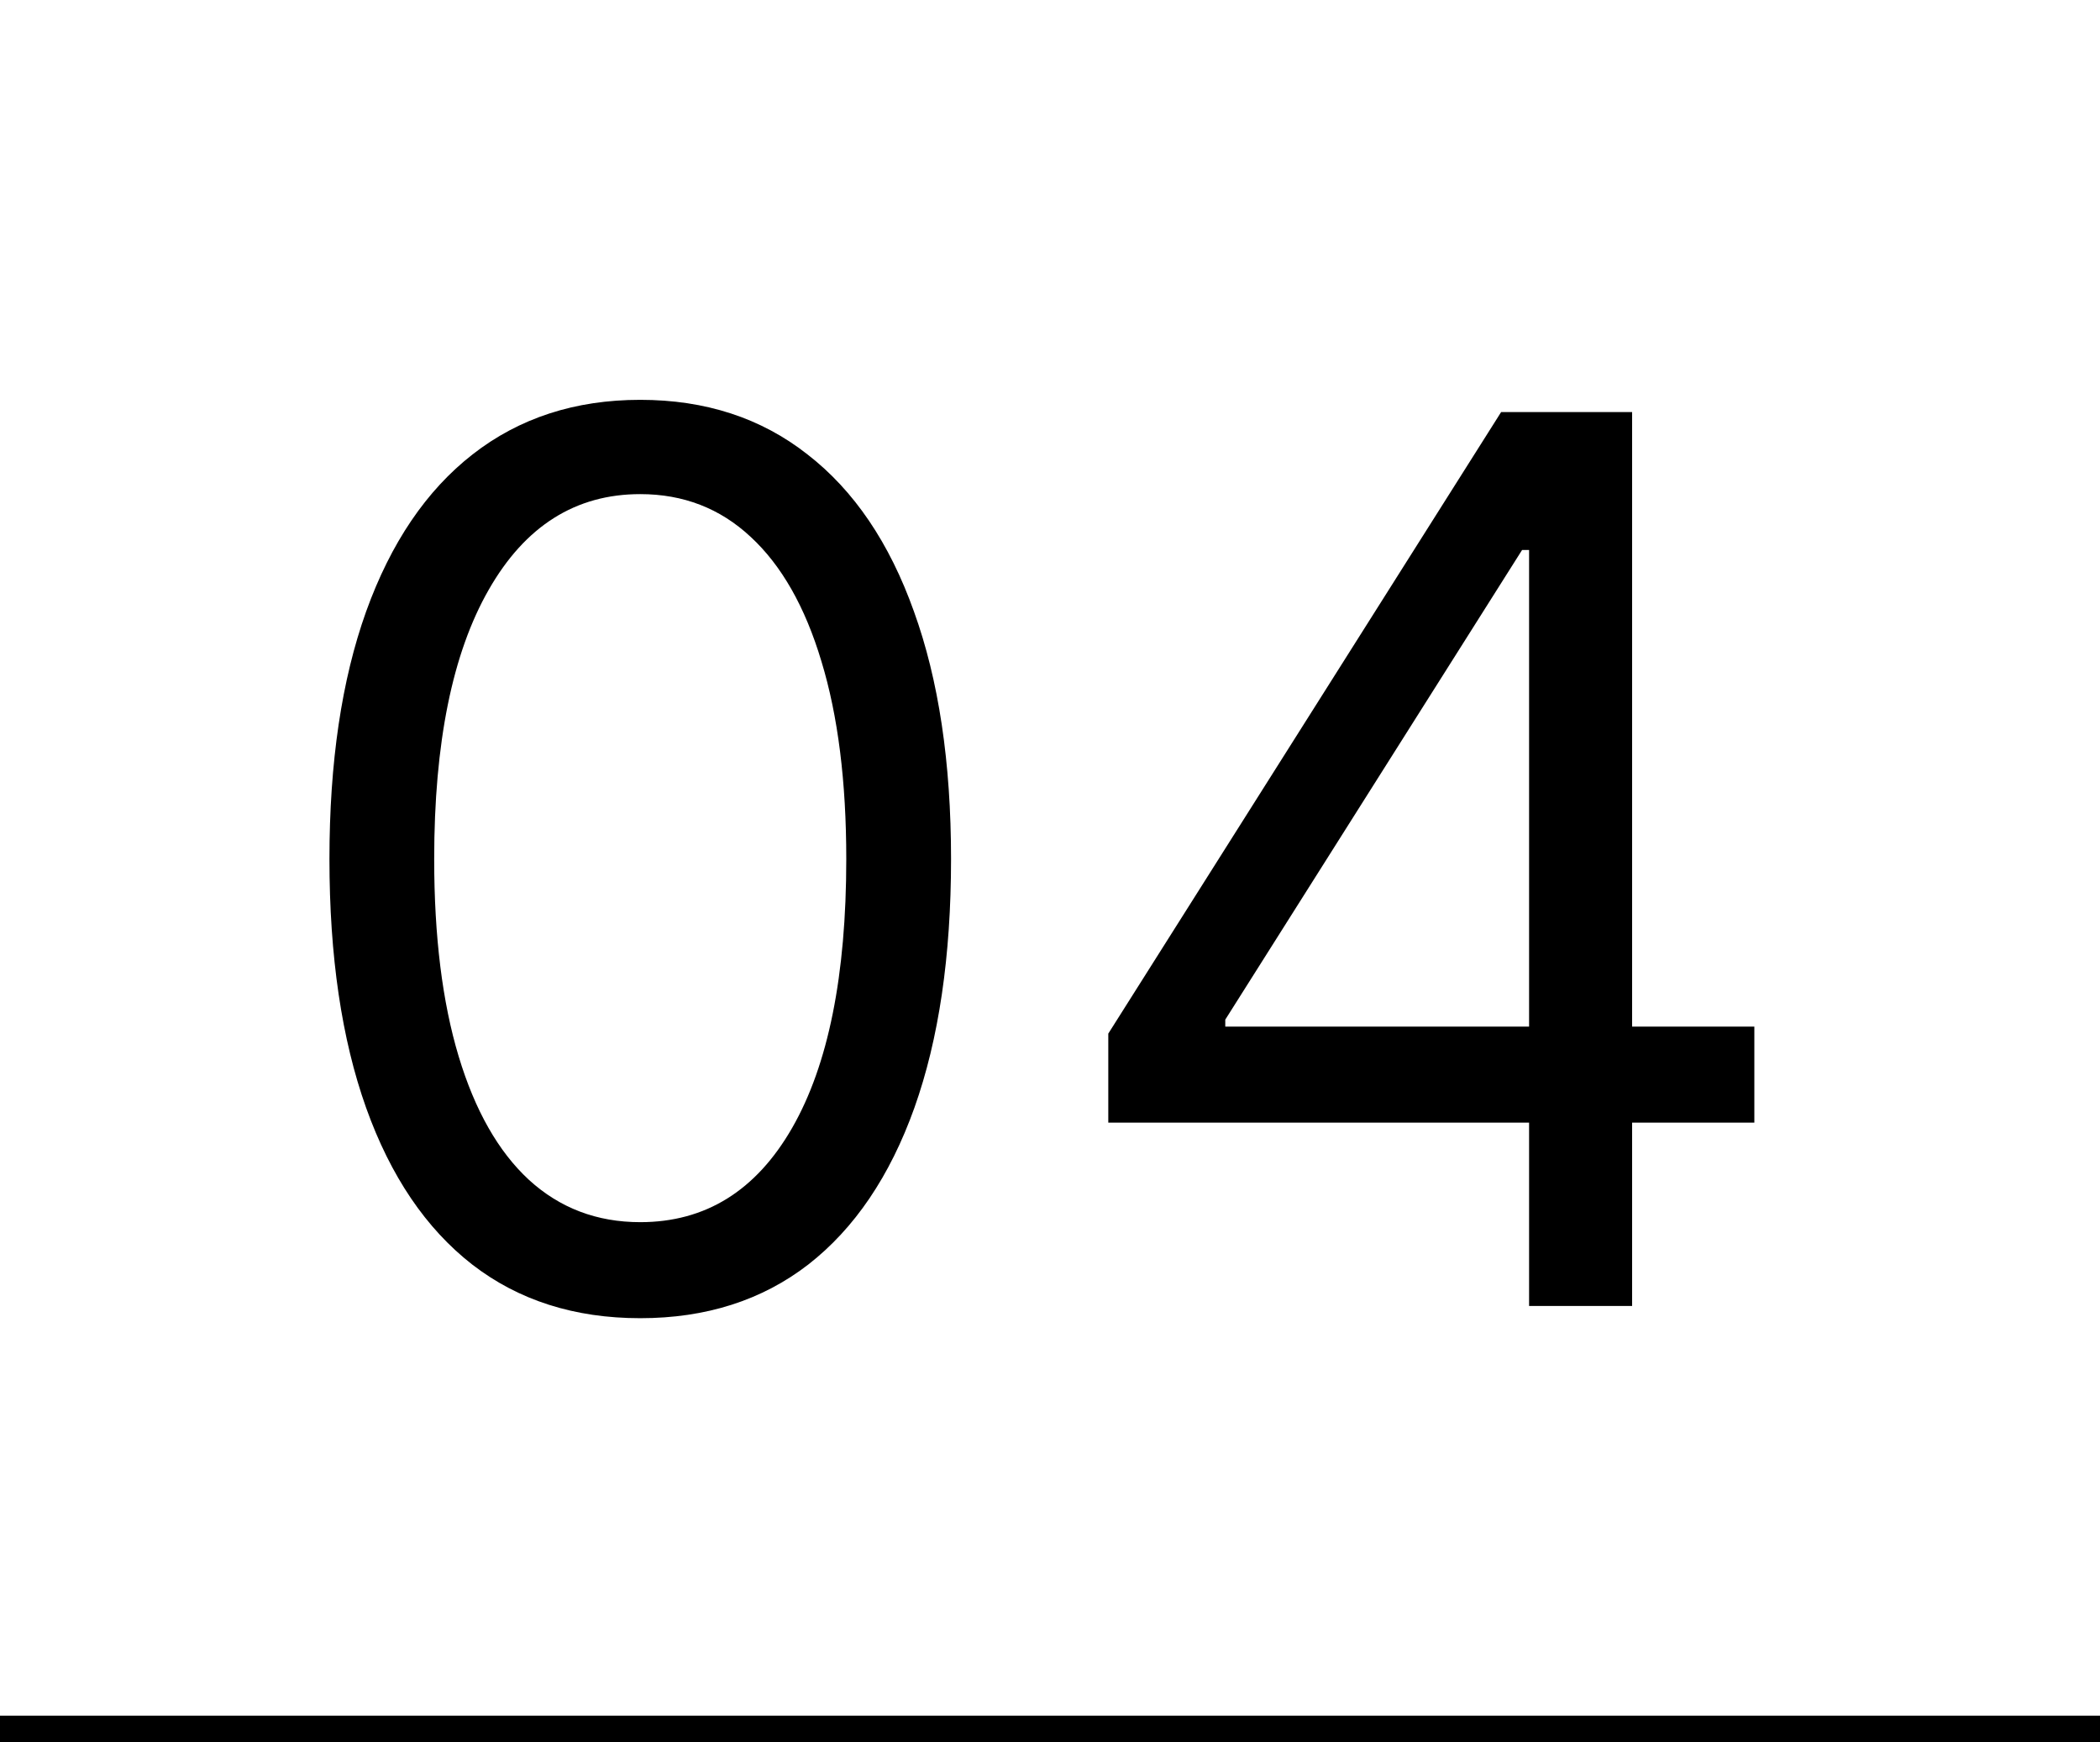
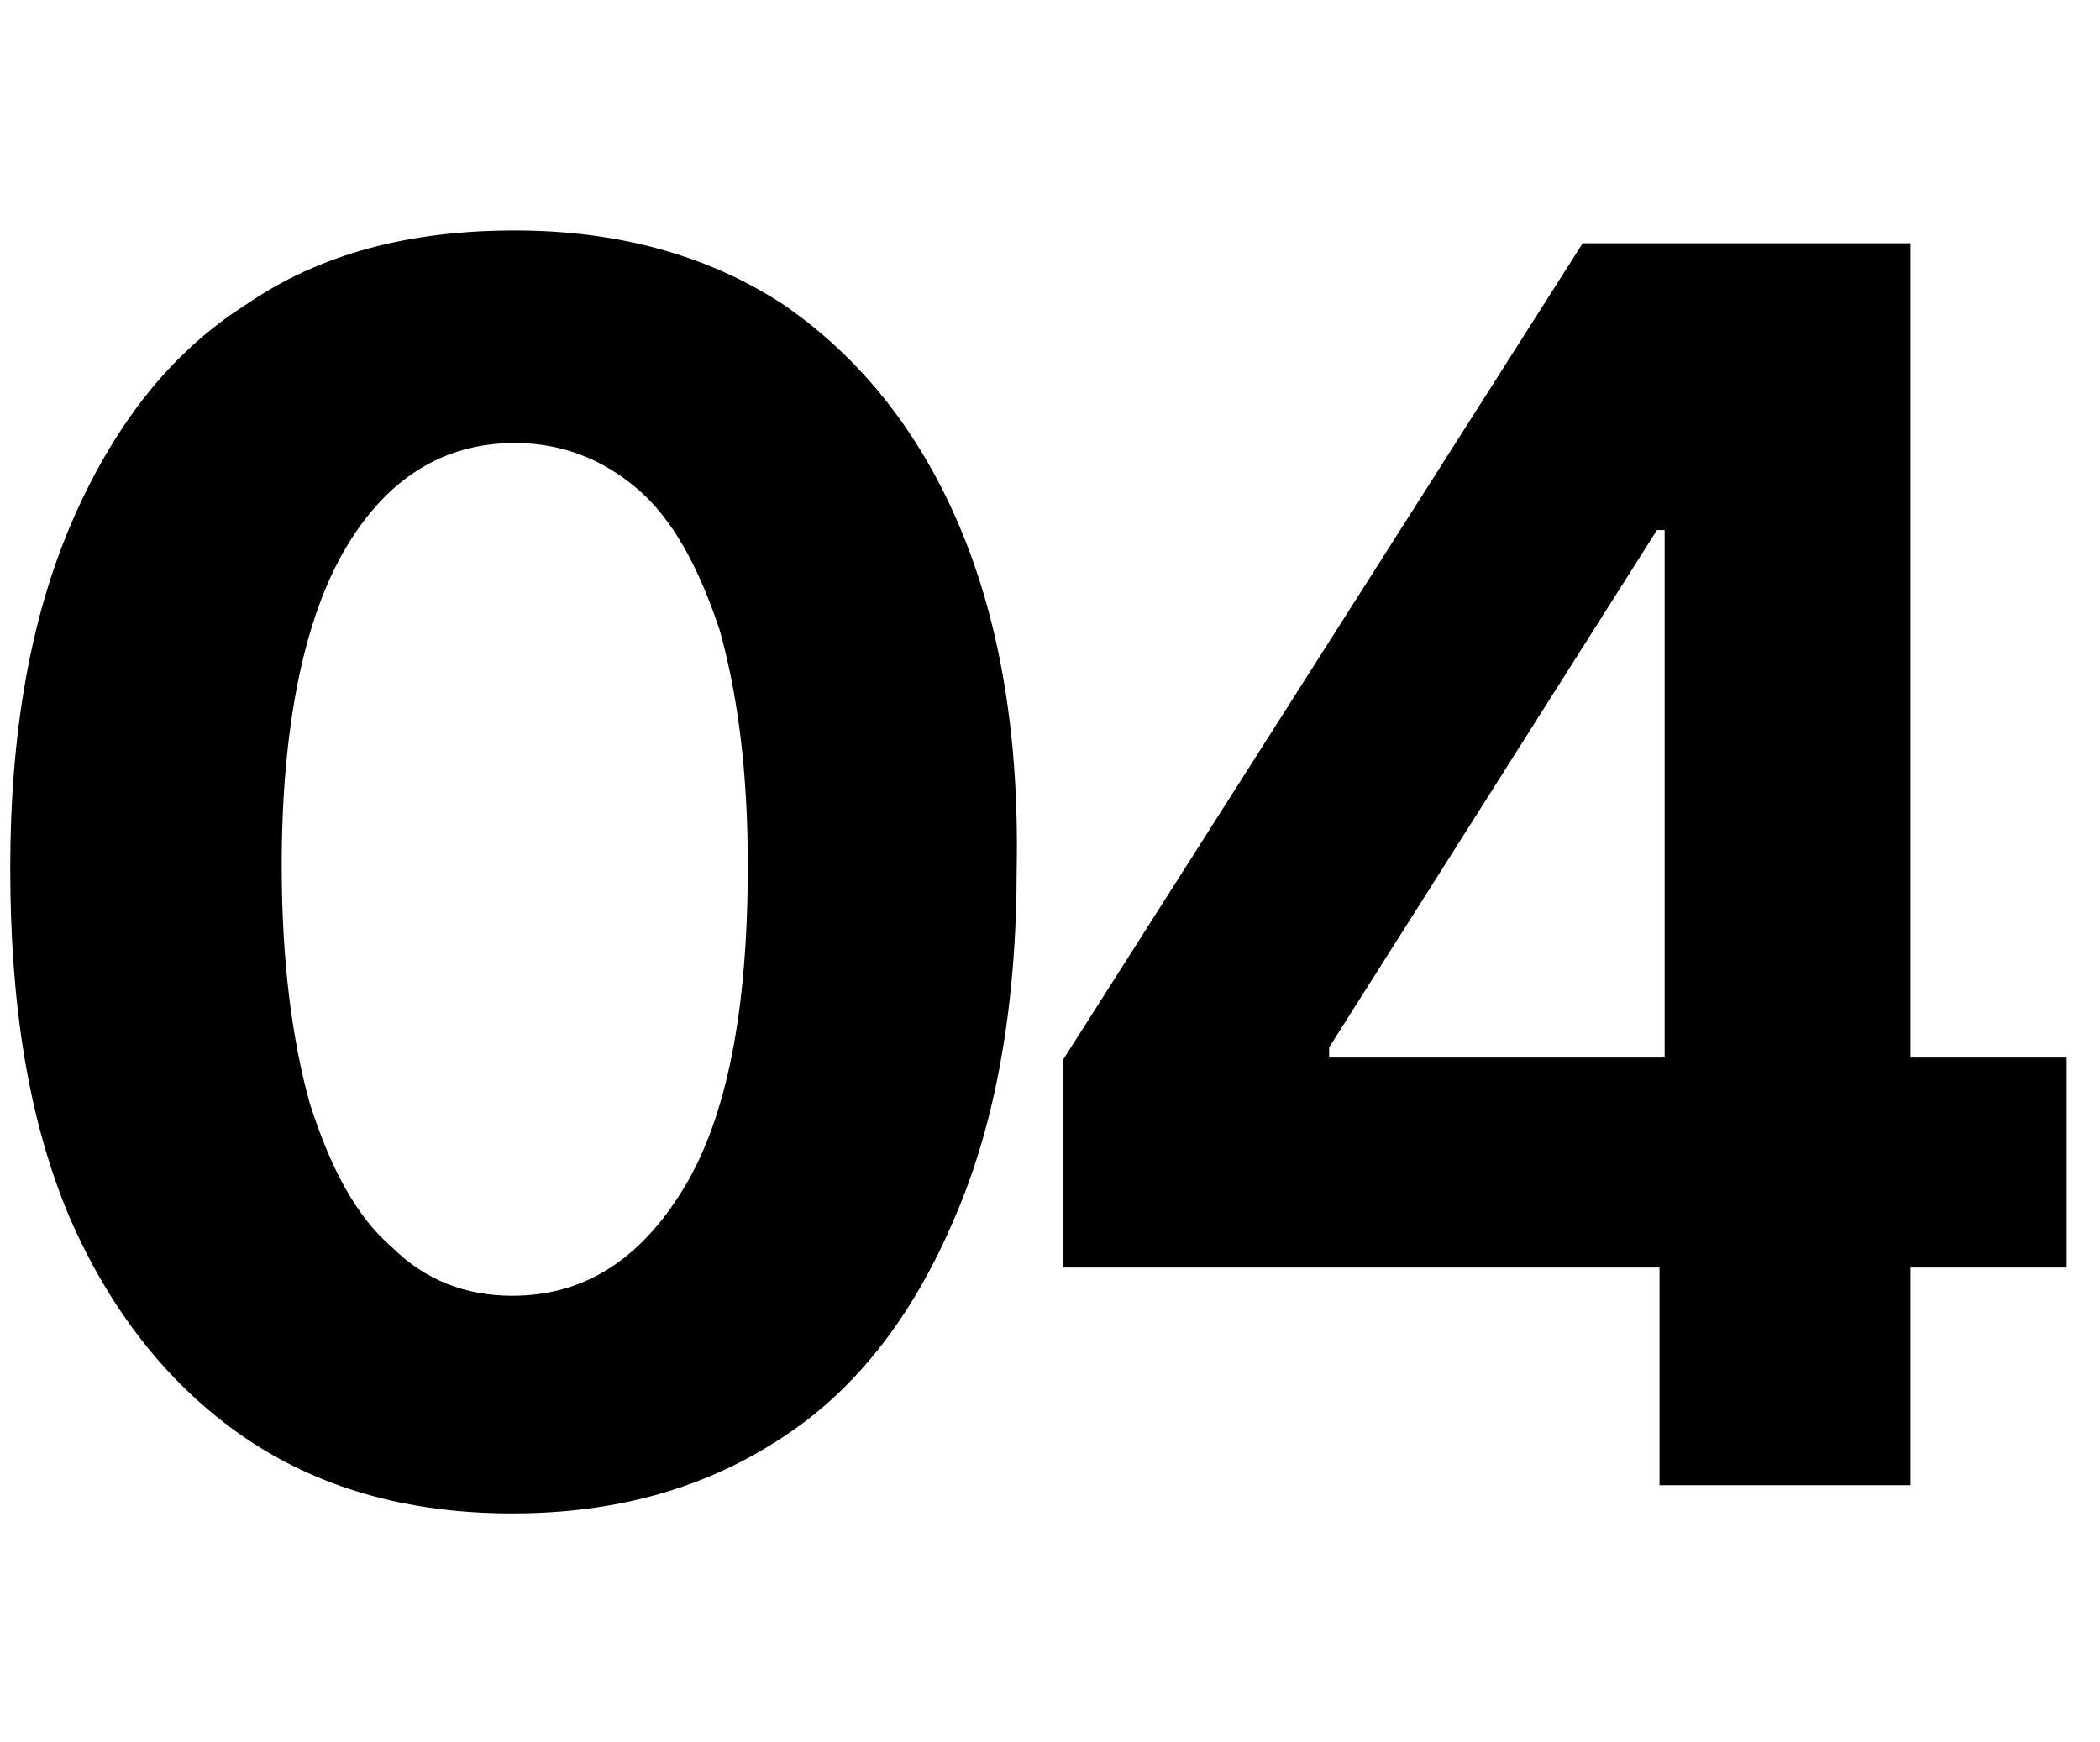
- <svg xmlns="http://www.w3.org/2000/svg" viewBox="0 0 82 68" fill="currentColor">
-   <path d="M25 51.477C22.432 51.477 20.244 50.778 18.438 49.381C16.631 47.972 15.25 45.932 14.296 43.261C13.341 40.58 12.864 37.341 12.864 33.545C12.864 29.773 13.341 26.551 14.296 23.881C15.261 21.199 16.648 19.153 18.454 17.744C20.273 16.324 22.454 15.614 25 15.614C27.546 15.614 29.722 16.324 31.528 17.744C33.347 19.153 34.733 21.199 35.688 23.881C36.653 26.551 37.136 29.773 37.136 33.545C37.136 37.341 36.659 40.58 35.705 43.261C34.75 45.932 33.369 47.972 31.562 49.381C29.756 50.778 27.568 51.477 25 51.477ZM25 47.727C27.546 47.727 29.523 46.5 30.932 44.045C32.341 41.591 33.045 38.091 33.045 33.545C33.045 30.523 32.722 27.949 32.074 25.824C31.438 23.699 30.517 22.079 29.312 20.966C28.119 19.852 26.682 19.296 25 19.296C22.477 19.296 20.506 20.54 19.085 23.028C17.665 25.506 16.954 29.011 16.954 33.545C16.954 36.568 17.273 39.136 17.909 41.25C18.546 43.364 19.46 44.972 20.653 46.074C21.858 47.176 23.307 47.727 25 47.727ZM43.276 43.841V40.364L58.616 16.091H61.139V21.477H59.434L47.844 39.818V40.091H68.503V43.841H43.276ZM59.707 51V42.784V41.165V16.091H63.73V51H59.707Z" fill="inherit" />
-   <path d="M82 67H0V69H82V67Z" fill="inherit" mask="url(#path-1-inside-1_257_4726)" />
+ <svg xmlns="http://www.w3.org/2000/svg" xmlns:xlink="http://www.w3.org/1999/xlink" version="1.1" id="Layer_1" x="0px" y="0px" viewBox="0 0 82 68" style="enable-background:new 0 0 82 68;" xml:space="preserve">
+   <style type="text/css">
+ 	.st0{clip-path:url(#SVGID_00000165940207601711082760000010410002818531433370_);}
+ 	.st1{clip-path:url(#SVGID_00000080884804949258454930000016601965059346496188_);}
+ </style>
+   <g>
+     <defs>
+       <polygon id="SVGID_1_" points="1,1 2,1 1,2   " />
+     </defs>
+     <defs>
+       <polygon id="SVGID_00000064312396476279776960000004800035354576461749_" points="-1,-1 -2,-1 -1,-2   " />
+     </defs>
+     <clipPath id="SVGID_00000134213596995696227340000010719956647172219067_">
+       <use xlink:href="#SVGID_1_" style="overflow:visible;" />
+     </clipPath>
+     <clipPath id="SVGID_00000116927482431170695830000008145010638935535744_" style="clip-path:url(#SVGID_00000134213596995696227340000010719956647172219067_);">
+       <use xlink:href="#SVGID_00000064312396476279776960000004800035354576461749_" style="overflow:visible;" />
+     </clipPath>
+     <path style="clip-path:url(#SVGID_00000116927482431170695830000008145010638935535744_);" d="M82,67H0v2h82V67z" />
+   </g>
+   <g>
+     <path d="M20,59.1c-4.1,0-7.6-1-10.5-3c-2.9-2-5.2-4.9-6.8-8.6c-1.6-3.8-2.3-8.3-2.3-13.6c0-5.3,0.8-9.8,2.4-13.5   c1.6-3.7,3.8-6.6,6.8-8.5c2.9-2,6.4-2.9,10.5-2.9c4.1,0,7.6,1,10.5,2.9c2.9,2,5.2,4.8,6.8,8.5c1.6,3.7,2.4,8.2,2.3,13.5   c0,5.3-0.8,9.9-2.4,13.6c-1.6,3.8-3.8,6.7-6.7,8.6C27.6,58.1,24.1,59.1,20,59.1z M20,50.6c2.8,0,5-1.4,6.7-4.2s2.5-7,2.5-12.6   c0-3.7-0.4-6.7-1.1-9.2c-0.8-2.4-1.8-4.3-3.2-5.5c-1.4-1.2-3-1.8-4.8-1.8c-2.8,0-5,1.4-6.6,4.1s-2.5,6.9-2.5,12.4   c0,3.7,0.4,6.8,1.1,9.3c0.8,2.5,1.8,4.4,3.2,5.6C16.6,50,18.2,50.6,20,50.6z" />
+     <path d="M41.5,49.5v-8.1L61.8,9.5h7v11.2h-4.1L51.9,40.9v0.4h28.8v8.2H41.5z M64.8,58.1v-11l0.2-3.6V9.5h9.6v48.5H64.8z" />
+   </g>
</svg>
